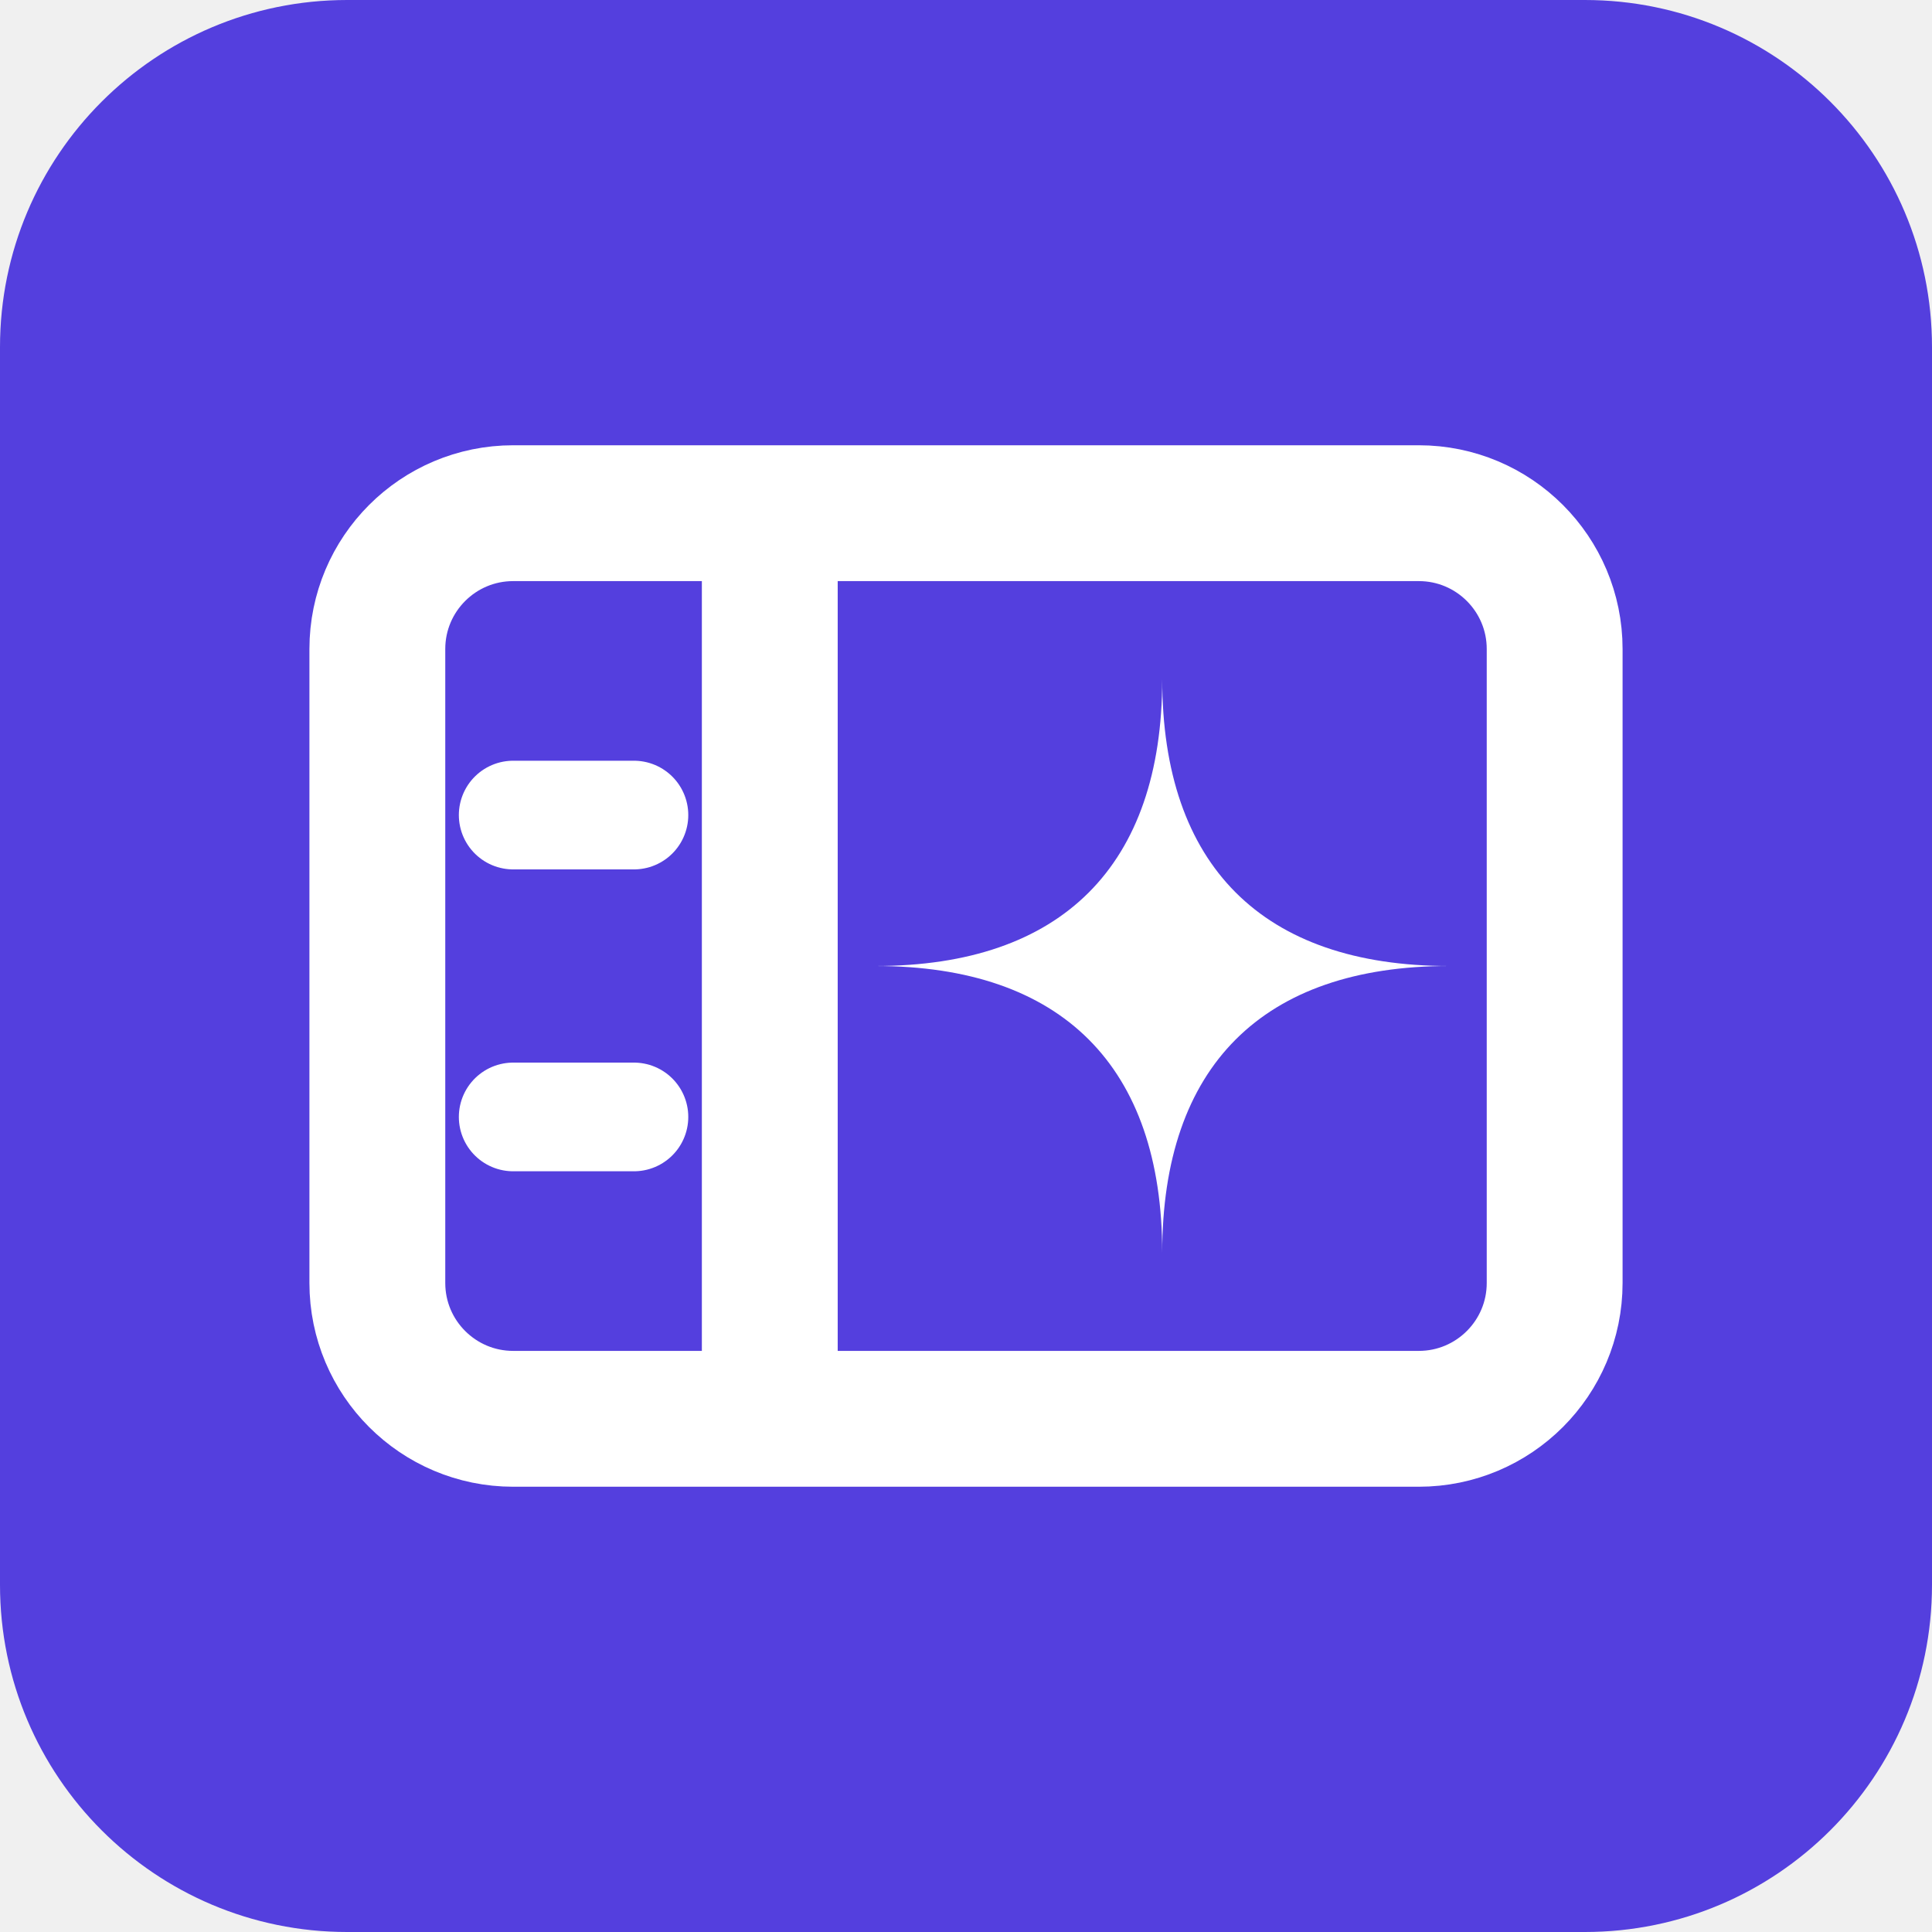
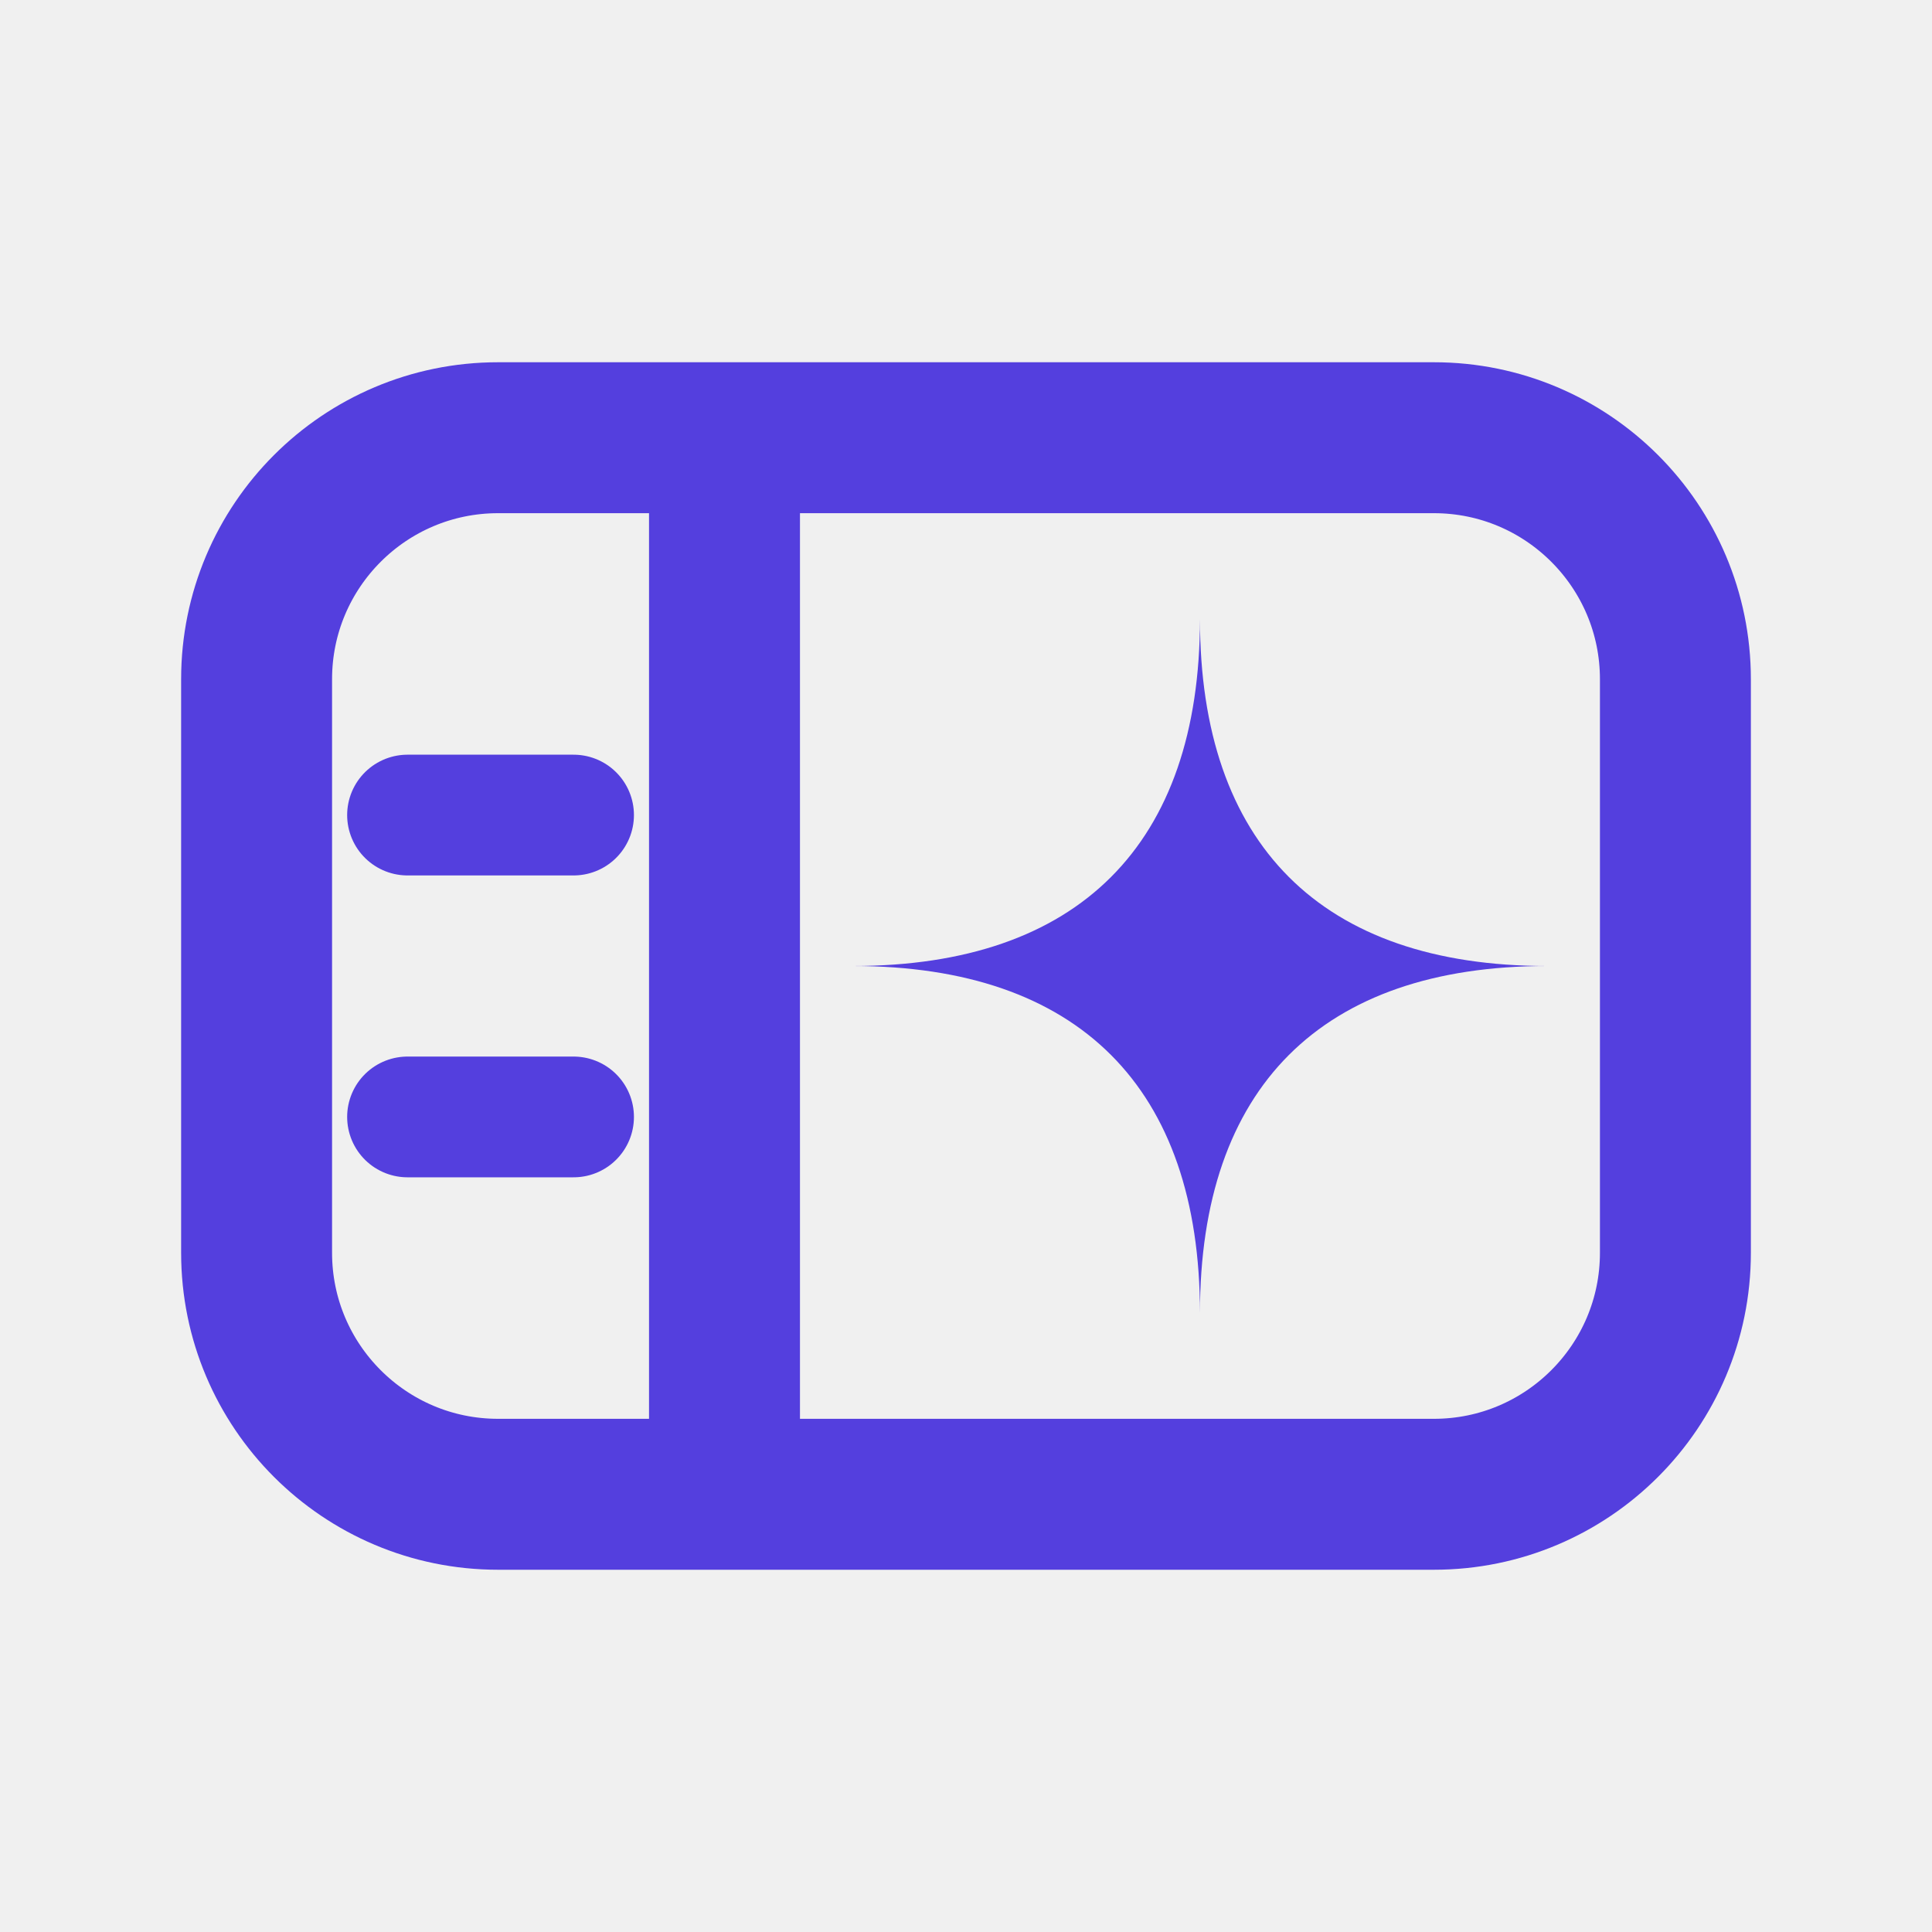
<svg xmlns="http://www.w3.org/2000/svg" viewBox="0 0 64 64" width="64" height="64" role="img" aria-label="AI Workbench">
-   <rect width="64" height="64" rx="11.5" fill="#543FDE" />
-   <g stroke="#FFFFFF" fill="none" stroke-width="4.5" stroke-linejoin="round">
-     <rect x="12.5" y="17" width="39" height="30" rx="4.5" />
-     <path d="M25.5 17V47" />
+   <g stroke="#543FDE" fill="none" stroke-width="5" stroke-linejoin="round">
+     <rect x="8.5" y="14.5" width="47" height="35" rx="8" />
+     <path d="M24 14.5V49.5" />
  </g>
-   <g stroke="#FFFFFF" stroke-width="3.6" stroke-linecap="round">
-     <path d="M17 27H21" />
-     <path d="M17 37H21" />
+   <g stroke="#543FDE" stroke-width="4" stroke-linecap="round">
+     <path d="M13.5 27H19" />
+     <path d="M13.5 37H19" />
  </g>
-   <path d="M38.5 22.5C38.5 28.675 35.175 32 29 32C35.175 32 38.5 35.325 38.5 41.5C38.5 35.325 41.825 32 48 32C41.825 32 38.5 28.675 38.5 22.5Z" fill="#FFFFFF" />
+   <path d="M39.75 20.5C39.75 27.975 35.725 32 28.25 32C35.725 32 39.75 36.025 39.75 43.5C39.75 36.025 43.775 32 51.25 32C43.775 32 39.75 27.975 39.75 20.5Z" fill="#543FDE" />
</svg>
